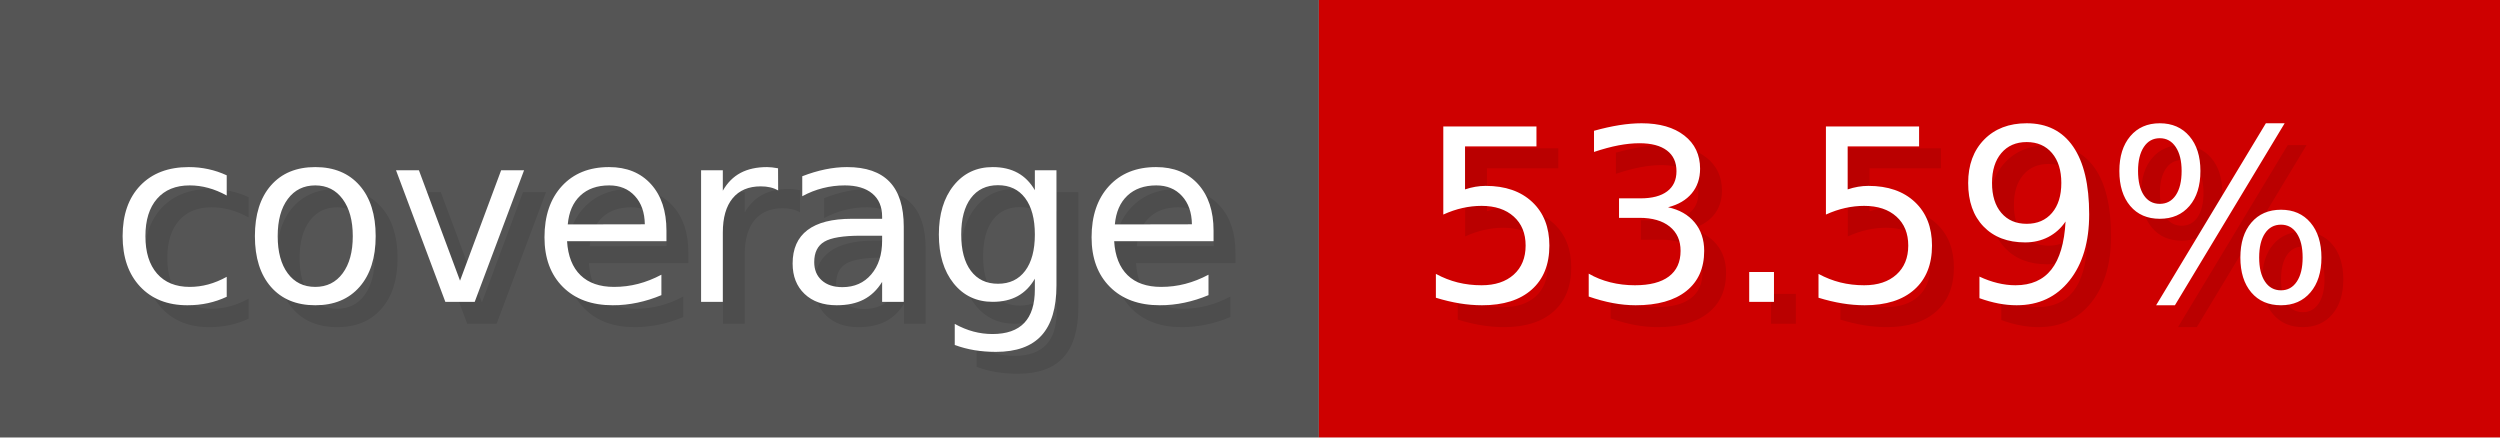
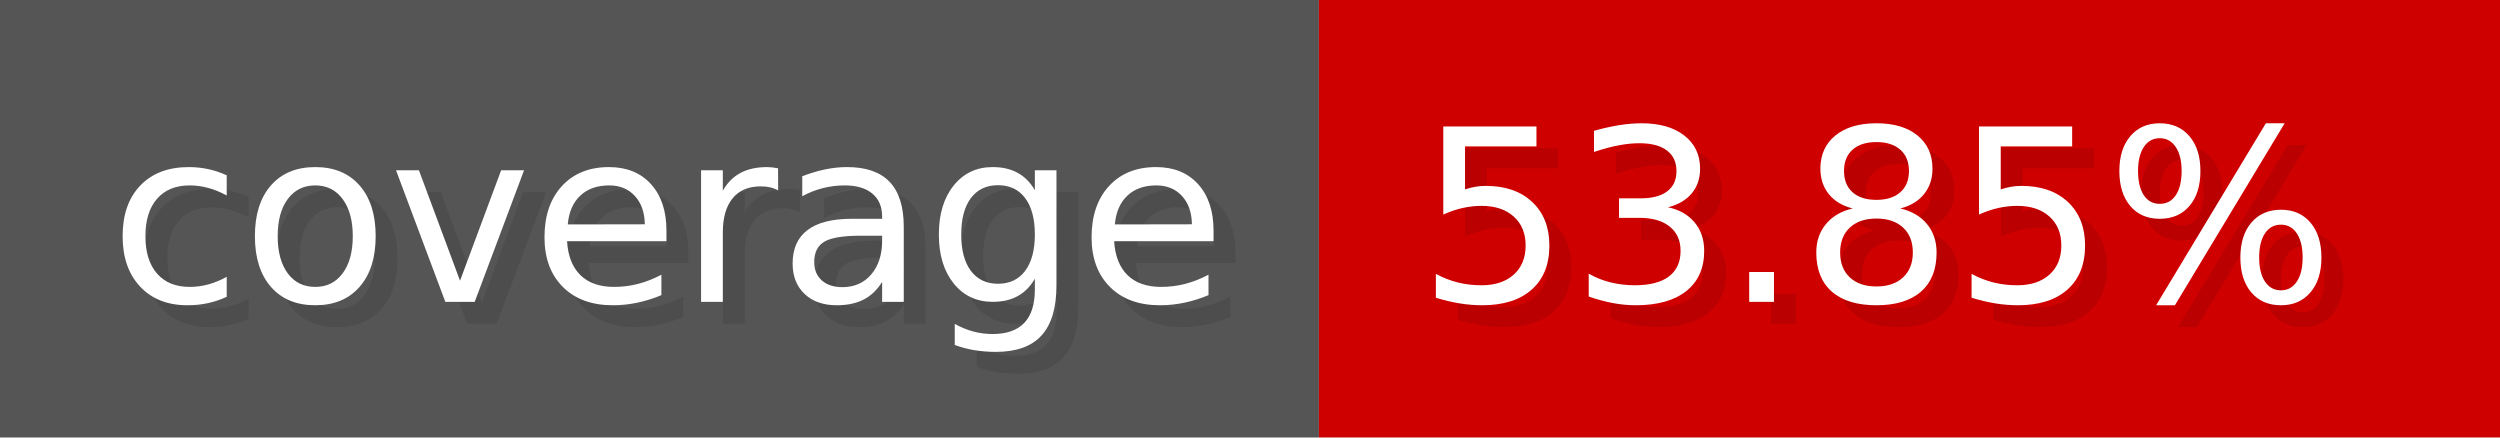
- <svg xmlns="http://www.w3.org/2000/svg" width="114.3" height="20" viewBox="0 0 1143 200" role="img" aria-label="coverage: 53.59%">
+ <svg xmlns="http://www.w3.org/2000/svg" width="114.3" height="20" viewBox="0 0 1143 200" role="img" aria-label="coverage: 53.85%">
  <g>
    <rect fill="#555" width="603" height="200" />
    <rect fill="#ce0000" x="603" width="540" height="200" />
  </g>
  <g aria-hidden="true" fill="#fff" text-anchor="start" font-family="Verdana,DejaVu Sans,sans-serif" font-size="110">
    <text x="60" y="148" textLength="503" fill="#000" opacity="0.1">coverage</text>
    <text x="50" y="138" textLength="503">coverage</text>
-     <text x="658" y="148" textLength="440" fill="#000" opacity="0.1">53.59%</text>
-     <text x="648" y="138" textLength="440">53.59%</text>
+     <text x="658" y="148" textLength="440" fill="#000" opacity="0.1">53.85%</text>
+     <text x="648" y="138" textLength="440">53.85%</text>
  </g>
</svg>
